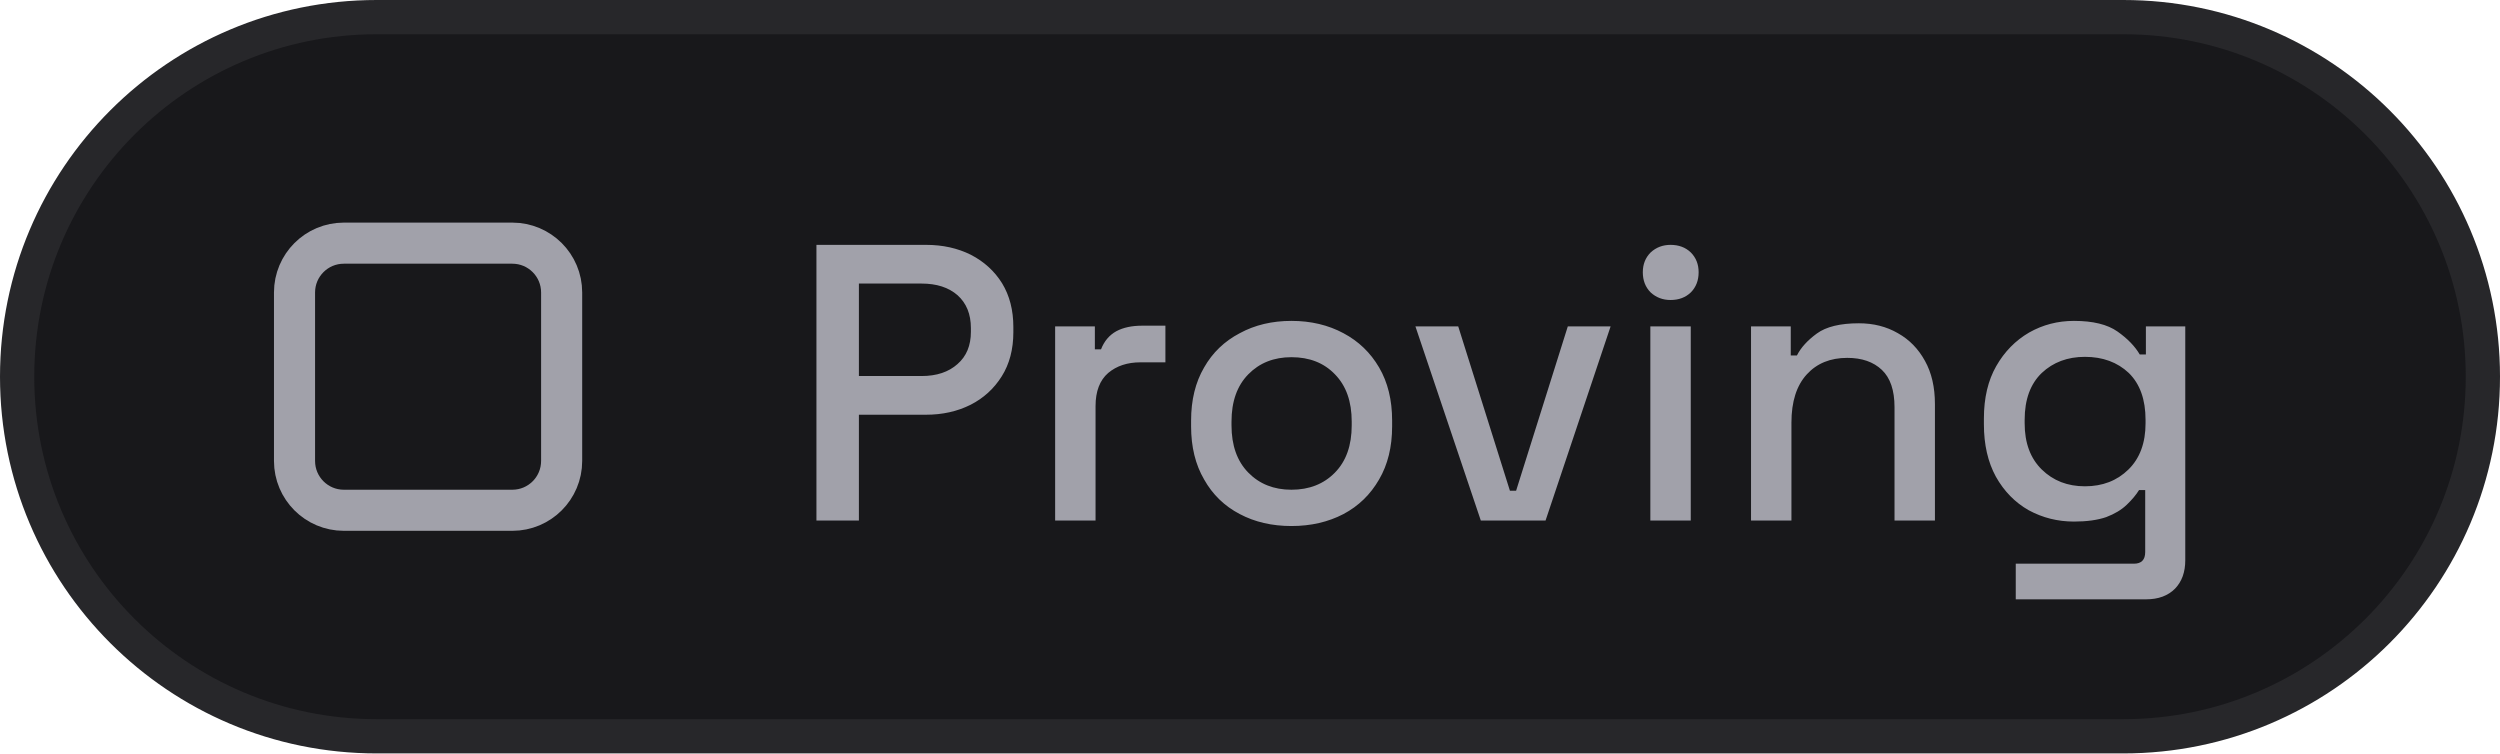
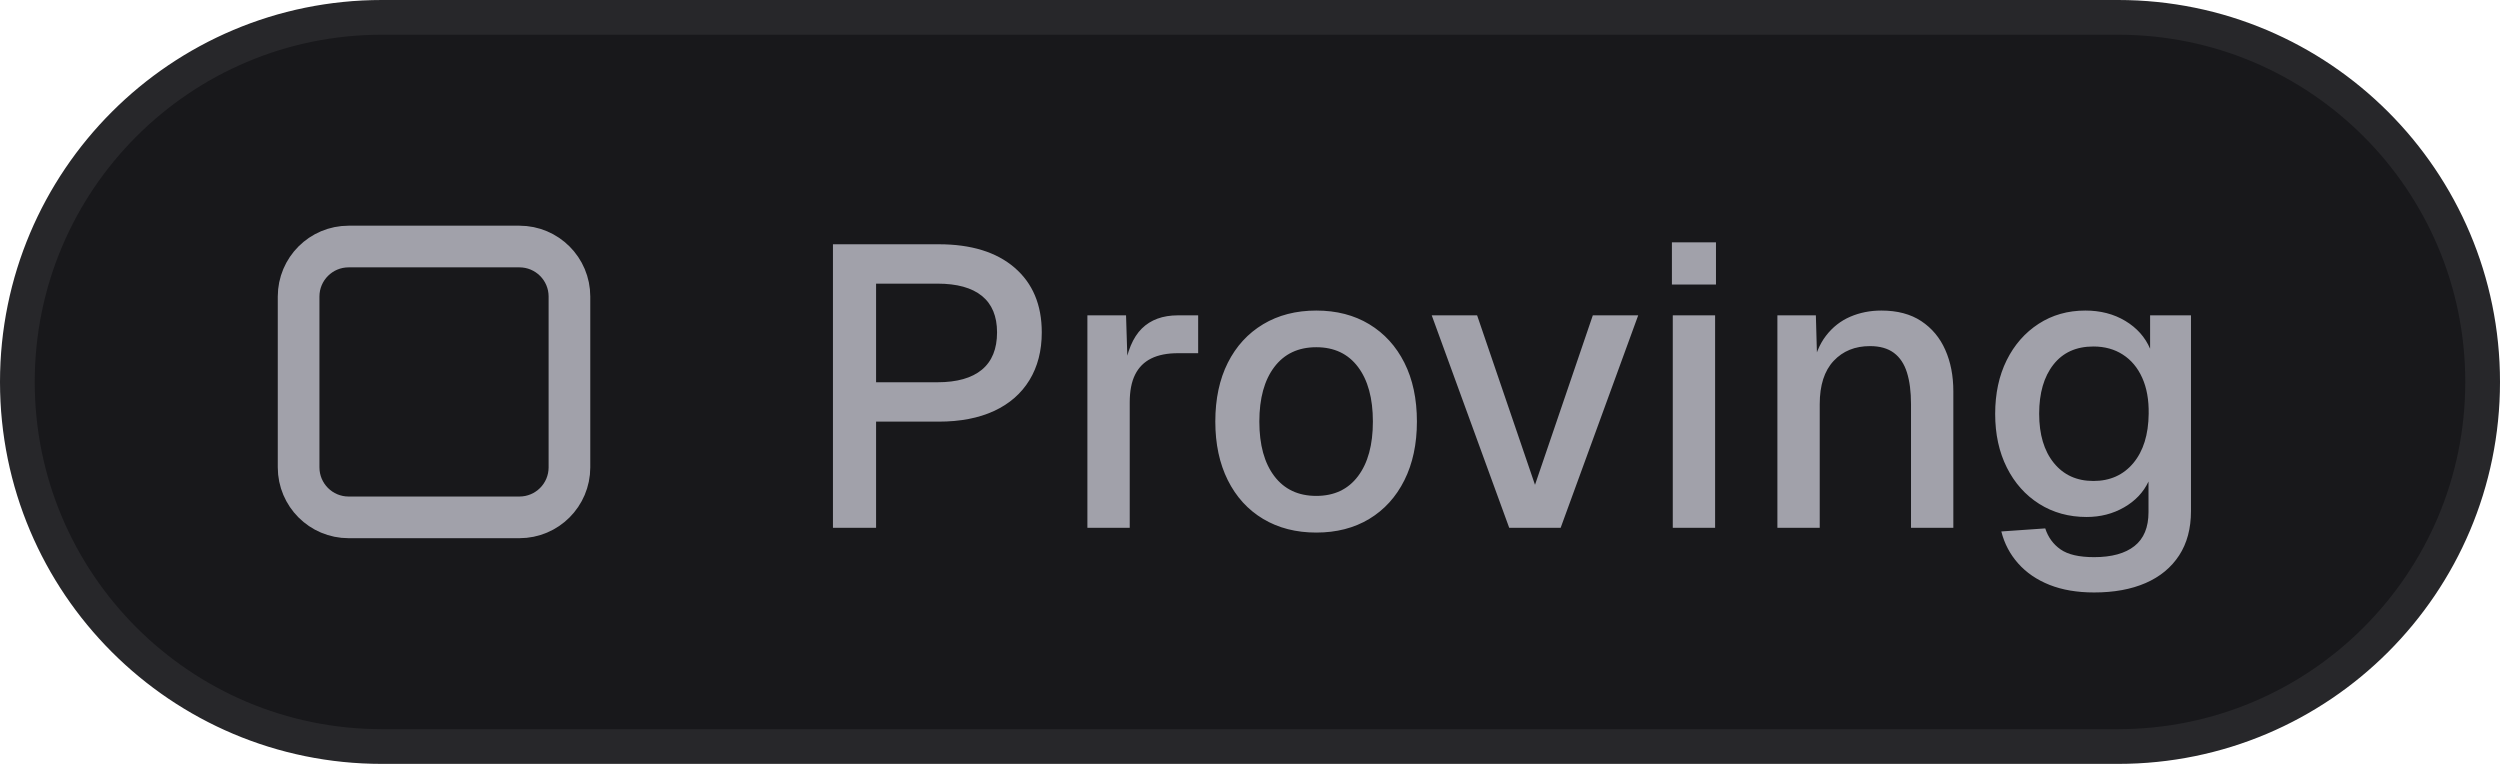
- <svg xmlns="http://www.w3.org/2000/svg" viewBox="0 0 73 22" width="73" height="22" role="img" aria-label="Proving">
-   <rect x="0.5" y="0.5" width="72" height="21" rx="10.5" fill="#18181B" stroke="#27272A" />
+ <svg xmlns="http://www.w3.org/2000/svg" viewBox="0 0 72 22" width="72" height="22" role="img" aria-label="Proving">
+   <rect x="0.5" y="0.5" width="71" height="21" rx="10.5" fill="#18181B" stroke="#27272A" />
  <rect x="8.60" y="7.10" width="7.80" height="7.80" rx="1.44" fill="none" stroke="#A1A1AA" stroke-width="1.2" />
-   <path fill="#A1A1AA" d="M23.84 15.20V7.15H27.04Q27.77 7.15 28.35 7.44Q28.93 7.74 29.26 8.27Q29.59 8.81 29.59 9.55V9.70Q29.59 10.45 29.25 10.99Q28.91 11.53 28.34 11.82Q27.76 12.11 27.04 12.11H25.08V15.20ZM25.08 10.98H26.91Q27.57 10.98 27.96 10.63Q28.35 10.29 28.35 9.69V9.58Q28.35 8.97 27.96 8.62Q27.57 8.28 26.91 8.28H25.08Z M30.81 15.20V9.53H31.97V10.20H32.15Q32.29 9.84 32.60 9.67Q32.90 9.51 33.35 9.51H34.03V10.58H33.30Q32.73 10.58 32.36 10.89Q31.99 11.21 31.99 11.86V15.20Z M37.71 15.36Q36.86 15.36 36.20 15.01Q35.53 14.66 35.16 14.00Q34.78 13.35 34.78 12.45V12.28Q34.78 11.38 35.16 10.73Q35.53 10.08 36.20 9.73Q36.86 9.37 37.71 9.37Q38.56 9.37 39.23 9.73Q39.89 10.08 40.27 10.73Q40.65 11.38 40.65 12.28V12.45Q40.65 13.35 40.27 14.00Q39.89 14.66 39.23 15.01Q38.56 15.36 37.71 15.36ZM37.71 14.30Q38.49 14.30 38.98 13.80Q39.47 13.30 39.47 12.42V12.31Q39.47 11.43 38.98 10.93Q38.50 10.43 37.71 10.43Q36.94 10.43 36.45 10.93Q35.96 11.43 35.96 12.31V12.42Q35.96 13.30 36.45 13.80Q36.94 14.30 37.71 14.30Z M43.24 15.20 41.33 9.53H42.58L44.09 14.33H44.27L45.78 9.53H47.03L45.13 15.20Z M48.19 15.20V9.53H49.37V15.20ZM48.78 8.76Q48.44 8.76 48.20 8.54Q47.97 8.31 47.97 7.95Q47.97 7.60 48.20 7.37Q48.44 7.15 48.78 7.15Q49.14 7.15 49.37 7.37Q49.60 7.60 49.60 7.95Q49.60 8.31 49.37 8.54Q49.14 8.76 48.78 8.76Z M51.13 15.20V9.53H52.29V10.38H52.47Q52.64 10.04 53.05 9.74Q53.46 9.44 54.28 9.44Q54.92 9.44 55.42 9.73Q55.92 10.01 56.21 10.54Q56.50 11.06 56.50 11.80V15.20H55.32V11.89Q55.32 11.15 54.95 10.80Q54.58 10.45 53.94 10.45Q53.20 10.45 52.76 10.93Q52.31 11.42 52.31 12.34V15.20Z M57.93 12.39V12.22Q57.93 11.32 58.29 10.69Q58.65 10.06 59.25 9.71Q59.85 9.37 60.56 9.37Q61.39 9.37 61.83 9.68Q62.27 9.99 62.48 10.35H62.66V9.53H63.81V16.36Q63.81 16.88 63.51 17.19Q63.20 17.50 62.67 17.50H58.86V16.46H62.31Q62.64 16.46 62.64 16.12V14.31H62.46Q62.33 14.52 62.10 14.74Q61.87 14.96 61.50 15.10Q61.12 15.23 60.56 15.23Q59.85 15.23 59.24 14.90Q58.64 14.56 58.28 13.92Q57.93 13.28 57.93 12.39ZM60.88 14.20Q61.65 14.20 62.15 13.71Q62.65 13.22 62.65 12.36V12.26Q62.65 11.37 62.16 10.89Q61.66 10.42 60.88 10.42Q60.12 10.42 59.62 10.89Q59.12 11.37 59.12 12.26V12.36Q59.12 13.22 59.62 13.71Q60.12 14.20 60.88 14.20Z" />
+   <path fill="#A1A1AA" d="M23.989 15.2V7.035H27.034Q28.437 7.035 29.22 7.709Q30.003 8.383 30.003 9.572Q30.003 10.368 29.648 10.948Q29.293 11.529 28.629 11.836Q27.966 12.143 27.034 12.143H25.231V15.2ZM25.231 11.009H27Q27.841 11.009 28.279 10.647Q28.715 10.285 28.715 9.572Q28.715 8.877 28.28 8.523Q27.844 8.169 27 8.169H25.231Z M31.317 15.2V9.082H32.43L32.481 10.706L32.375 10.674Q32.501 9.841 32.885 9.461Q33.27 9.082 33.923 9.082H34.507V10.172H33.927Q33.46 10.172 33.153 10.325Q32.846 10.478 32.691 10.789Q32.536 11.099 32.536 11.591V15.2Z M37.909 15.338Q37.035 15.338 36.378 14.945Q35.721 14.551 35.361 13.83Q35.001 13.109 35.001 12.141Q35.001 11.164 35.361 10.448Q35.721 9.733 36.378 9.338Q37.035 8.944 37.909 8.944Q38.783 8.944 39.435 9.338Q40.087 9.733 40.447 10.448Q40.807 11.164 40.807 12.141Q40.807 13.109 40.447 13.83Q40.087 14.551 39.435 14.945Q38.783 15.338 37.909 15.338ZM37.909 14.282Q38.684 14.282 39.111 13.714Q39.539 13.146 39.539 12.141Q39.539 11.138 39.111 10.569Q38.684 10 37.909 10Q37.133 10 36.701 10.569Q36.269 11.138 36.269 12.141Q36.269 13.146 36.701 13.714Q37.133 14.282 37.909 14.282Z M43.465 15.2 41.234 9.082H42.541L44.208 13.963L45.873 9.082H47.18L44.947 15.2Z M48.176 15.2V9.082H49.395V15.2ZM48.151 8.194V6.98H49.42V8.194Z M51.189 15.2V9.082H52.297L52.343 10.72L52.196 10.632Q52.302 10.041 52.588 9.67Q52.875 9.298 53.288 9.121Q53.7 8.944 54.183 8.944Q54.873 8.944 55.332 9.248Q55.791 9.551 56.023 10.074Q56.256 10.598 56.256 11.265V15.2H55.037V11.64Q55.037 11.099 54.92 10.728Q54.804 10.356 54.543 10.162Q54.282 9.968 53.855 9.968Q53.208 9.968 52.808 10.395Q52.408 10.823 52.408 11.64V15.2Z M60.311 17.063Q59.579 17.063 59.028 16.845Q58.477 16.626 58.123 16.227Q57.769 15.828 57.638 15.306L58.903 15.218Q59.027 15.602 59.346 15.824Q59.664 16.046 60.311 16.046Q61.067 16.046 61.472 15.727Q61.877 15.407 61.877 14.749V13.868Q61.658 14.333 61.175 14.611Q60.692 14.889 60.094 14.889Q59.328 14.889 58.73 14.512Q58.133 14.135 57.797 13.466Q57.461 12.796 57.461 11.92Q57.461 11.042 57.792 10.375Q58.123 9.708 58.712 9.326Q59.301 8.944 60.058 8.944Q60.713 8.944 61.21 9.243Q61.707 9.542 61.923 10.043V9.082H63.1V14.722Q63.1 15.471 62.759 15.996Q62.417 16.52 61.793 16.792Q61.169 17.063 60.311 17.063ZM60.29 13.852Q61.01 13.852 61.441 13.335Q61.872 12.817 61.882 11.916Q61.891 11.313 61.696 10.881Q61.502 10.448 61.14 10.214Q60.778 9.979 60.29 9.979Q59.547 9.979 59.138 10.501Q58.728 11.023 58.728 11.916Q58.728 12.81 59.149 13.331Q59.57 13.852 60.29 13.852Z" />
</svg>
